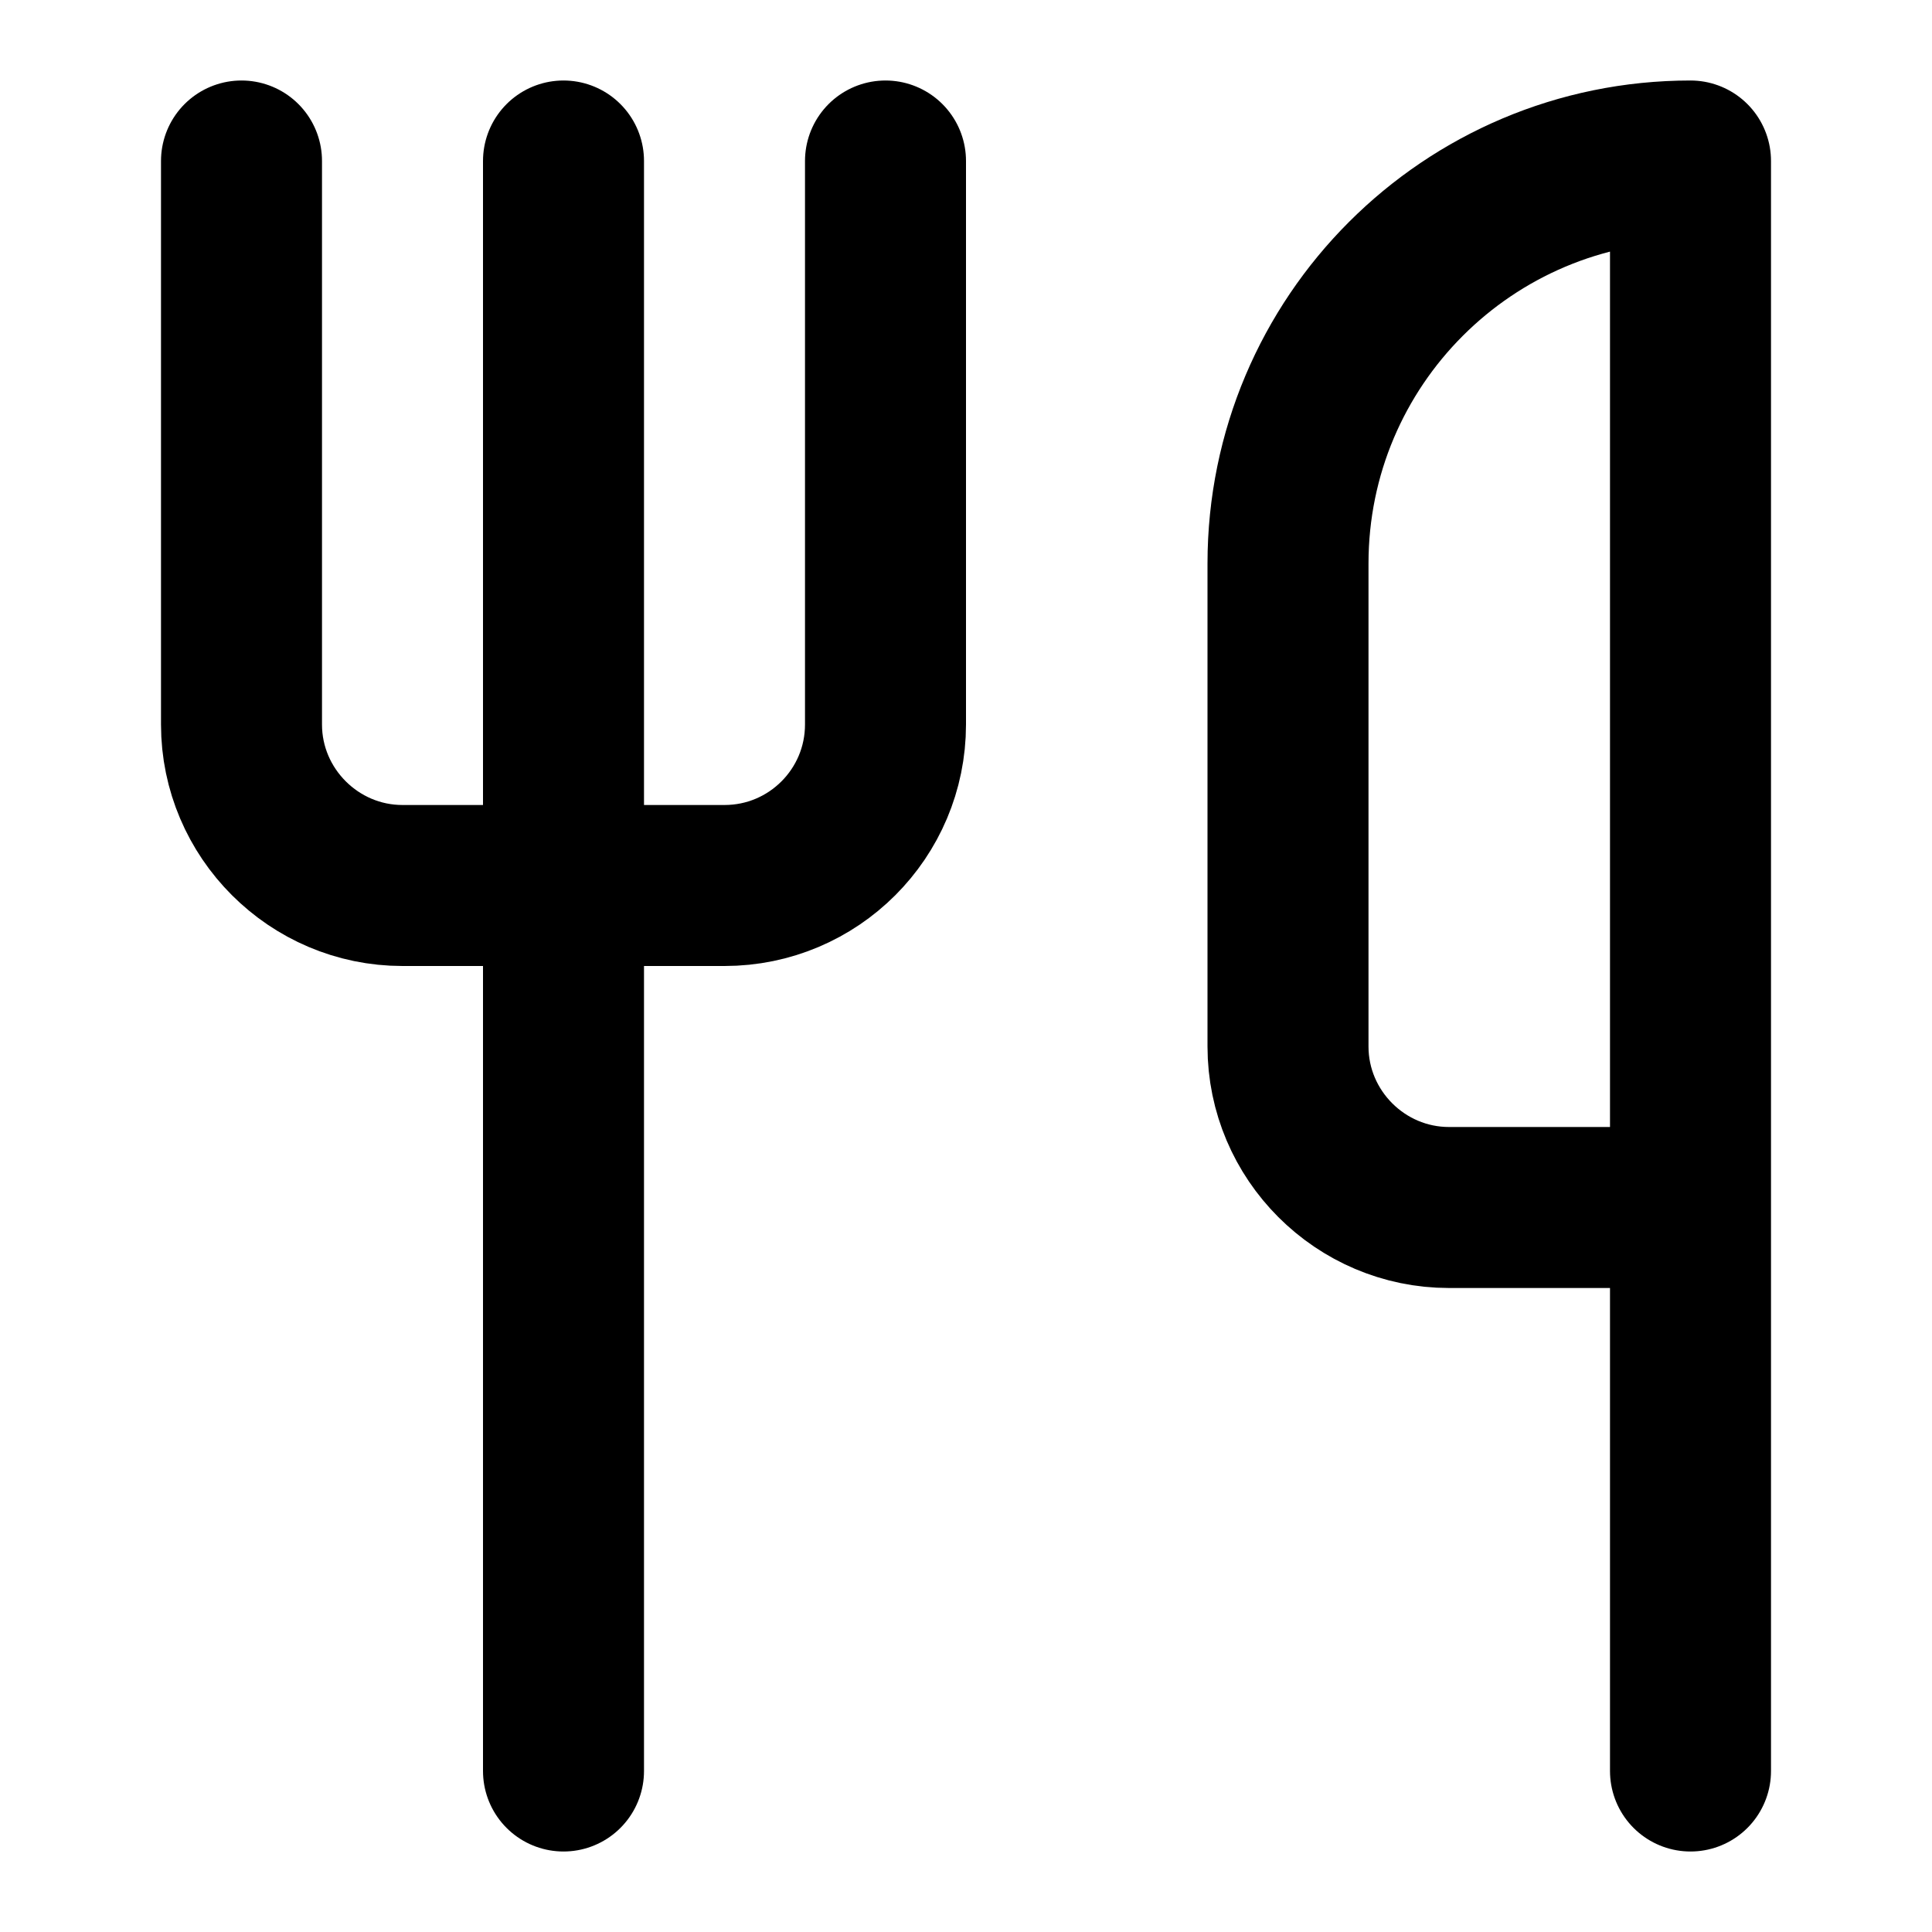
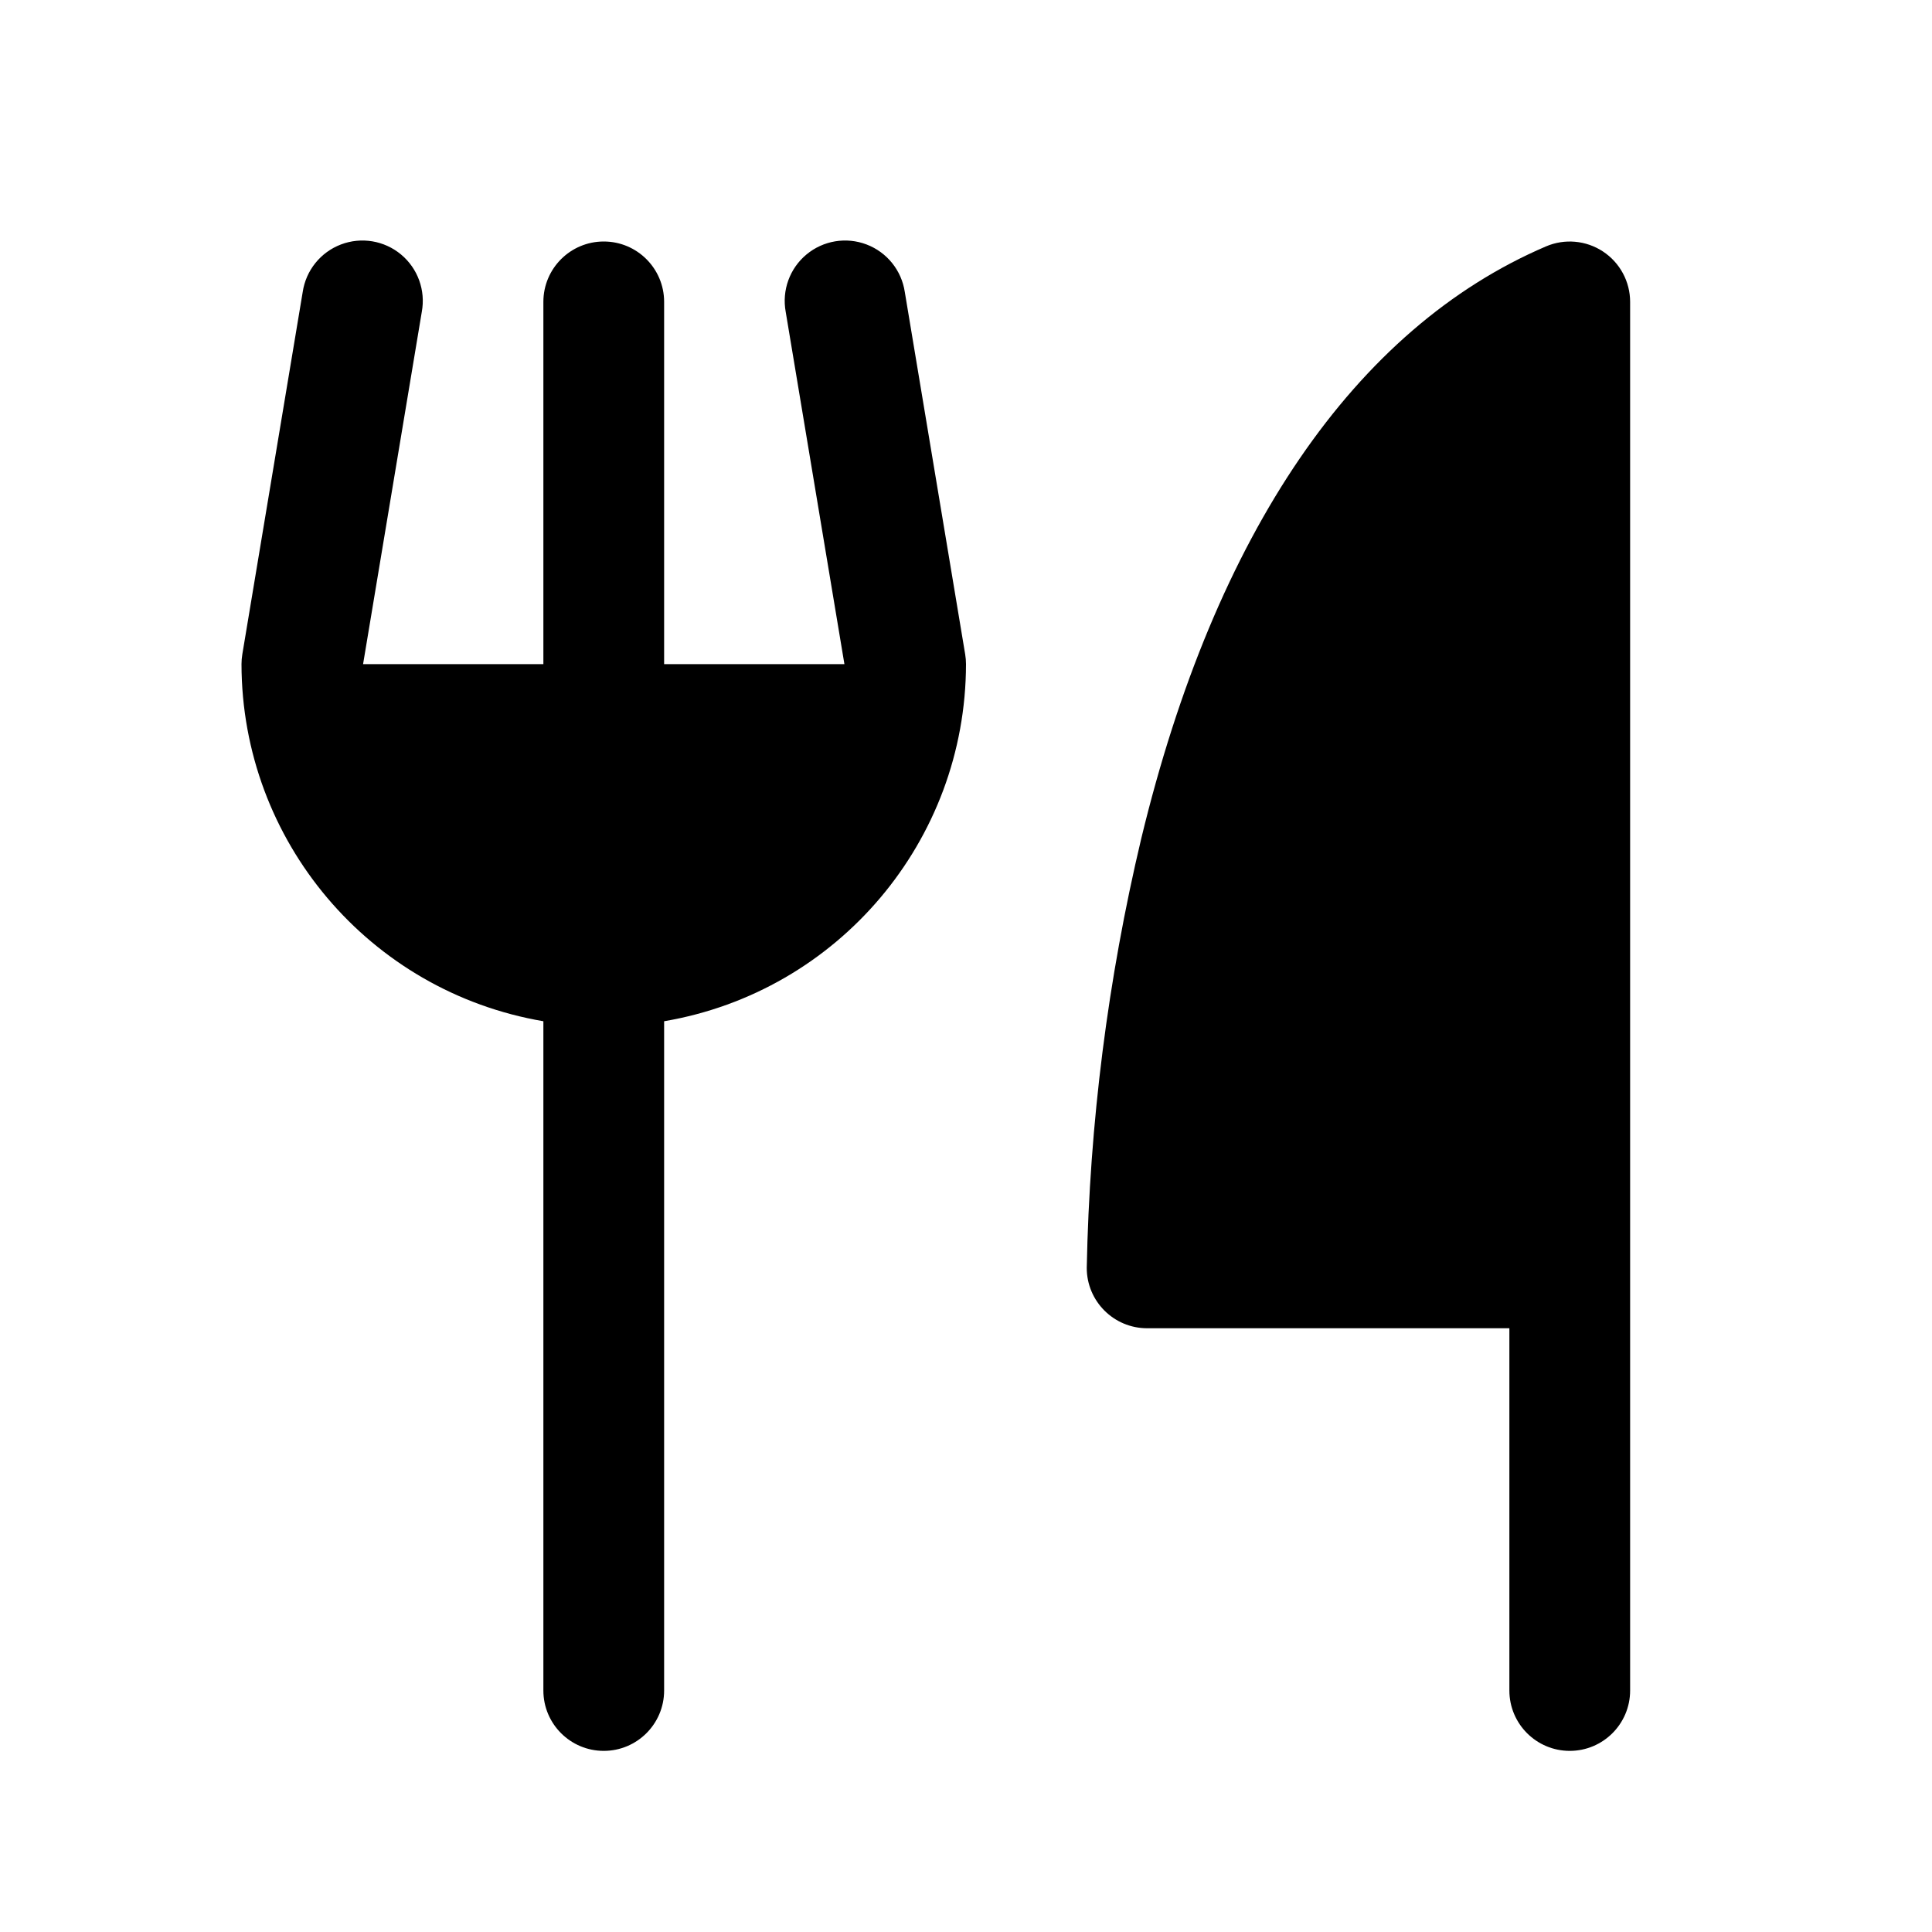
- <svg xmlns="http://www.w3.org/2000/svg" width="1em" height="1em" viewBox="0 0 24 24">
-   <path fill="none" stroke="currentColor" stroke-linecap="round" stroke-linejoin="round" stroke-width="2" d="M3 2v7c0 1.1.9 2 2 2h4a2 2 0 0 0 2-2V2M7 2v20m14-7V2a5 5 0 0 0-5 5v6c0 1.1.9 2 2 2zm0 0v7" />
+ <svg xmlns="http://www.w3.org/2000/svg" width="1em" height="1em" viewBox="0 0 256 256">
+   <path fill="currentColor" d="M216 40v184a8 8 0 0 1-16 0v-48h-48a8 8 0 0 1-8-8a268.8 268.8 0 0 1 7.22-56.88c9.78-40.49 28.32-67.63 53.63-78.47A8 8 0 0 1 216 40m-96.11-1.31a8 8 0 1 0-15.78 2.63L111.89 88H88V40a8 8 0 0 0-16 0v48H48.11l7.78-46.68a8 8 0 1 0-15.78-2.63l-8 48A8 8 0 0 0 32 88a48.07 48.07 0 0 0 40 47.32V224a8 8 0 0 0 16 0v-88.68A48.07 48.07 0 0 0 128 88a8 8 0 0 0-.11-1.31Z" />
</svg>
